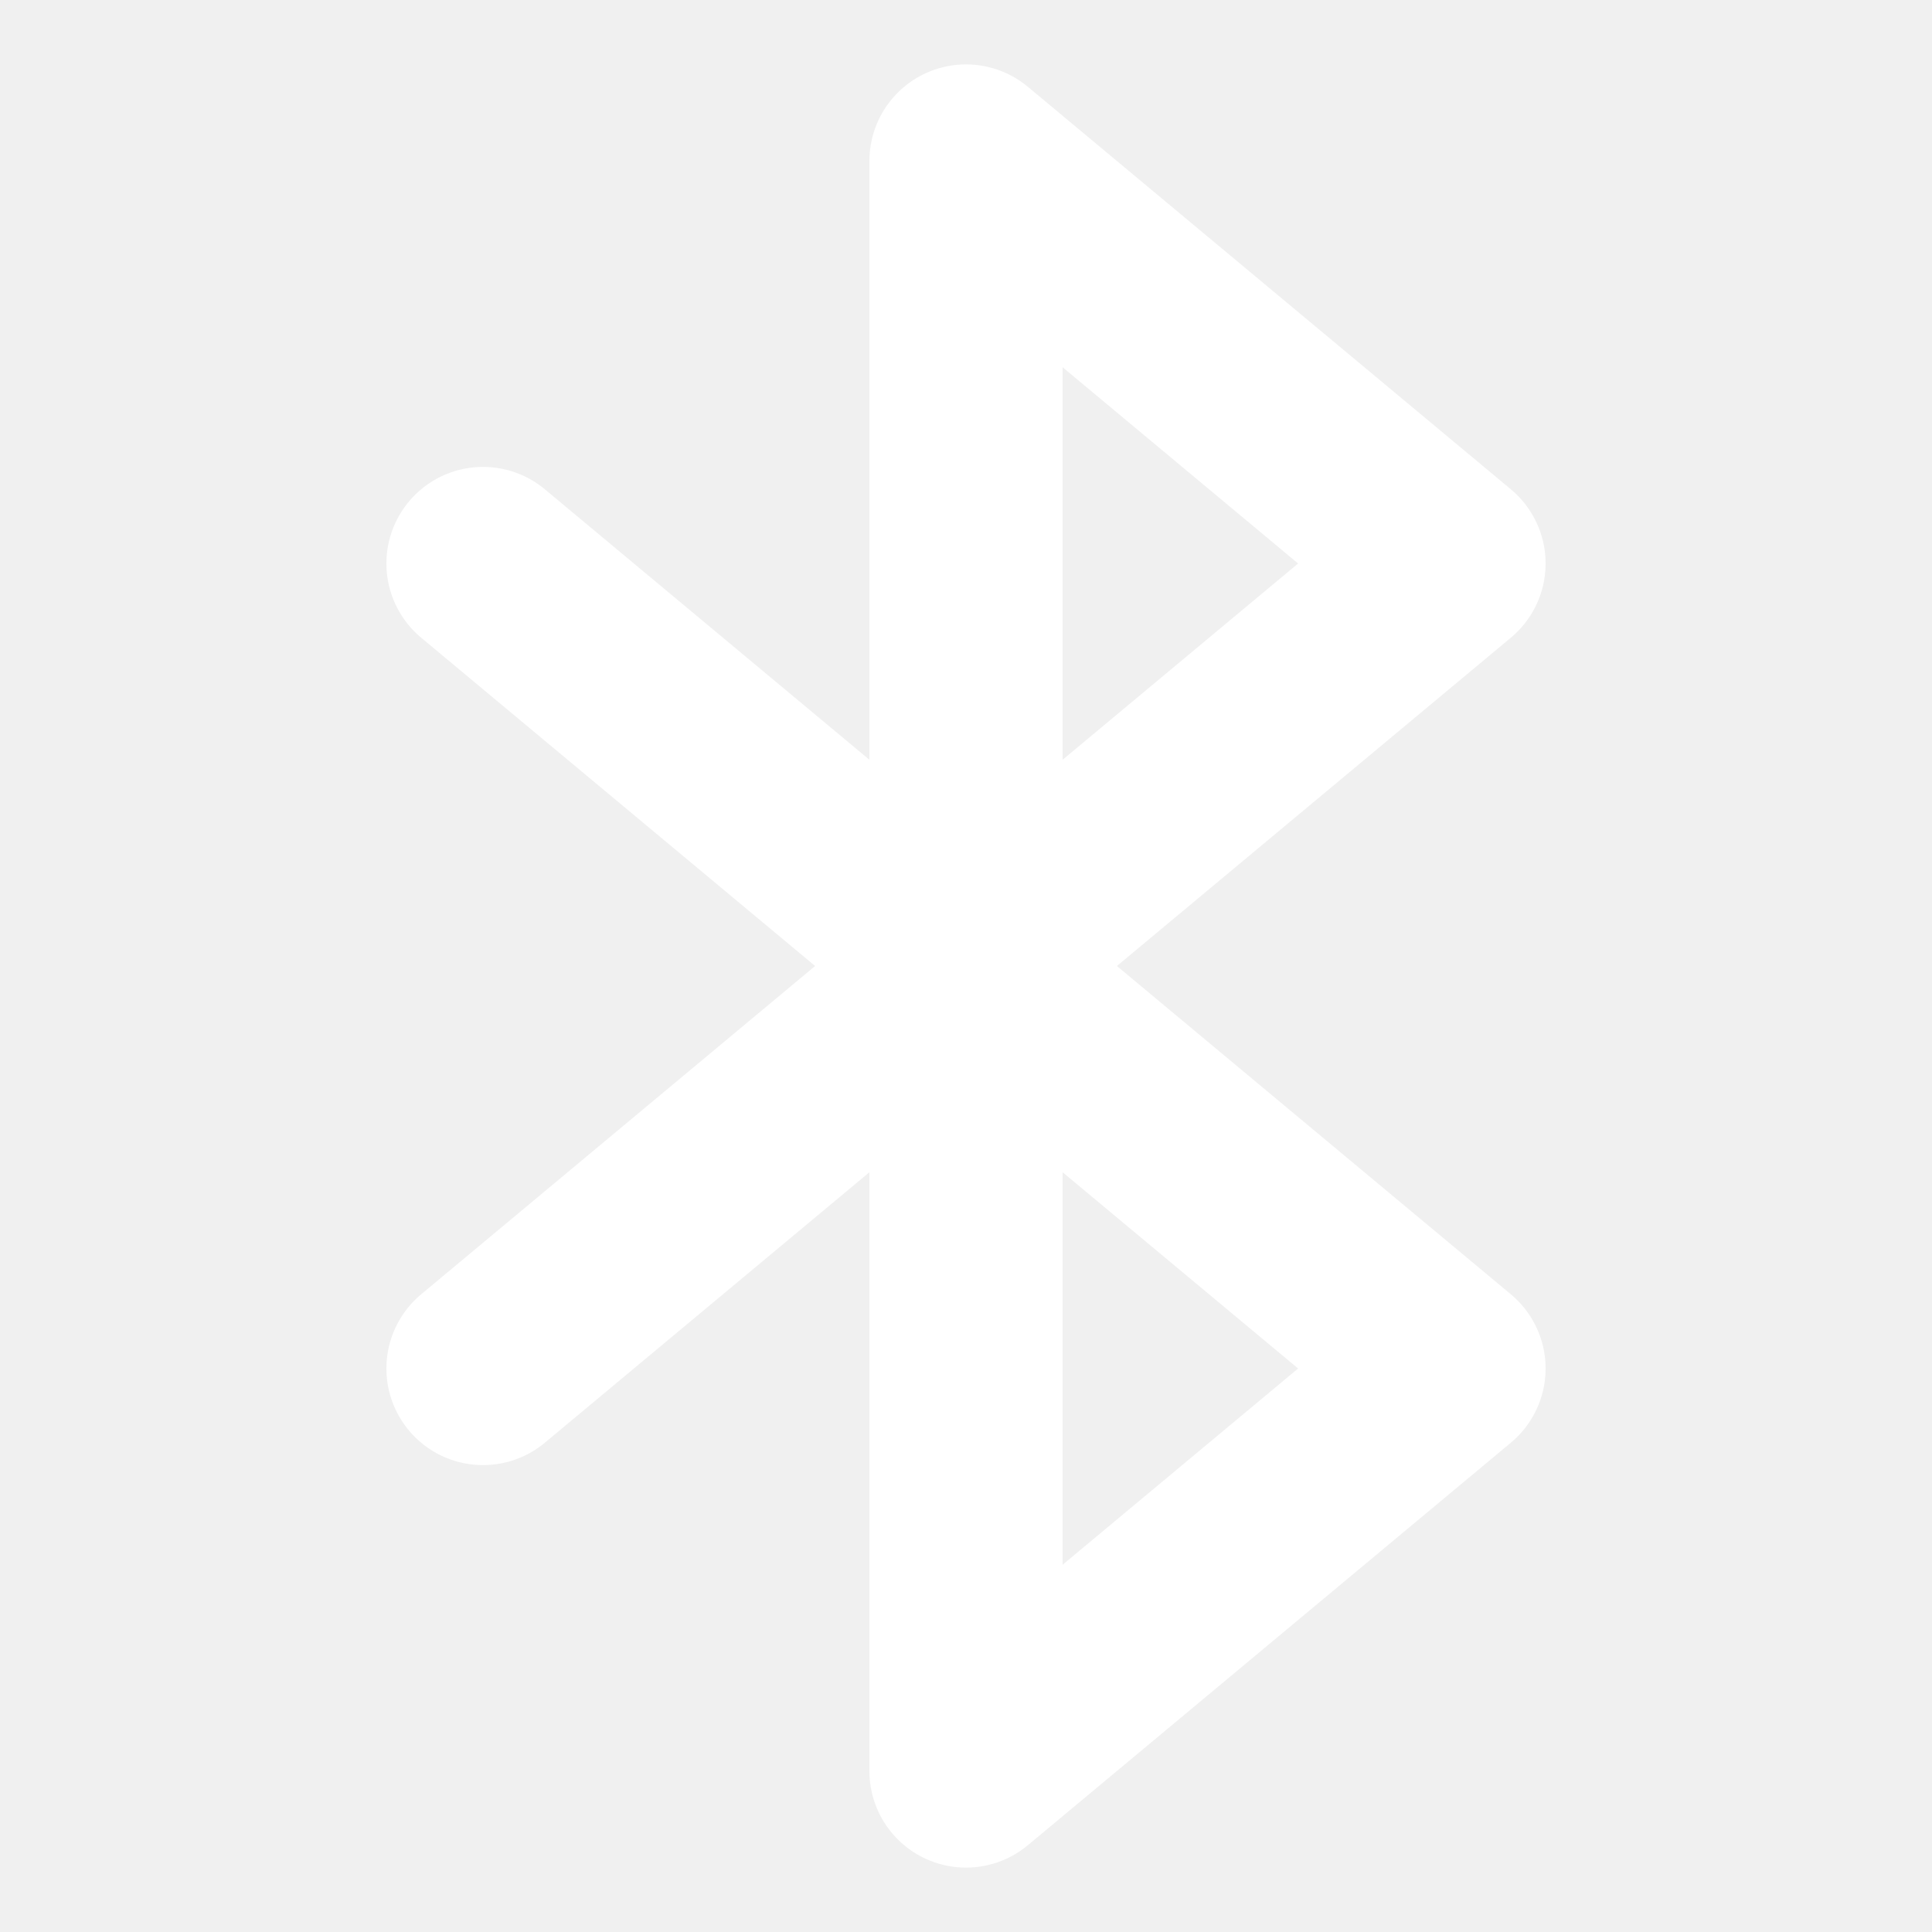
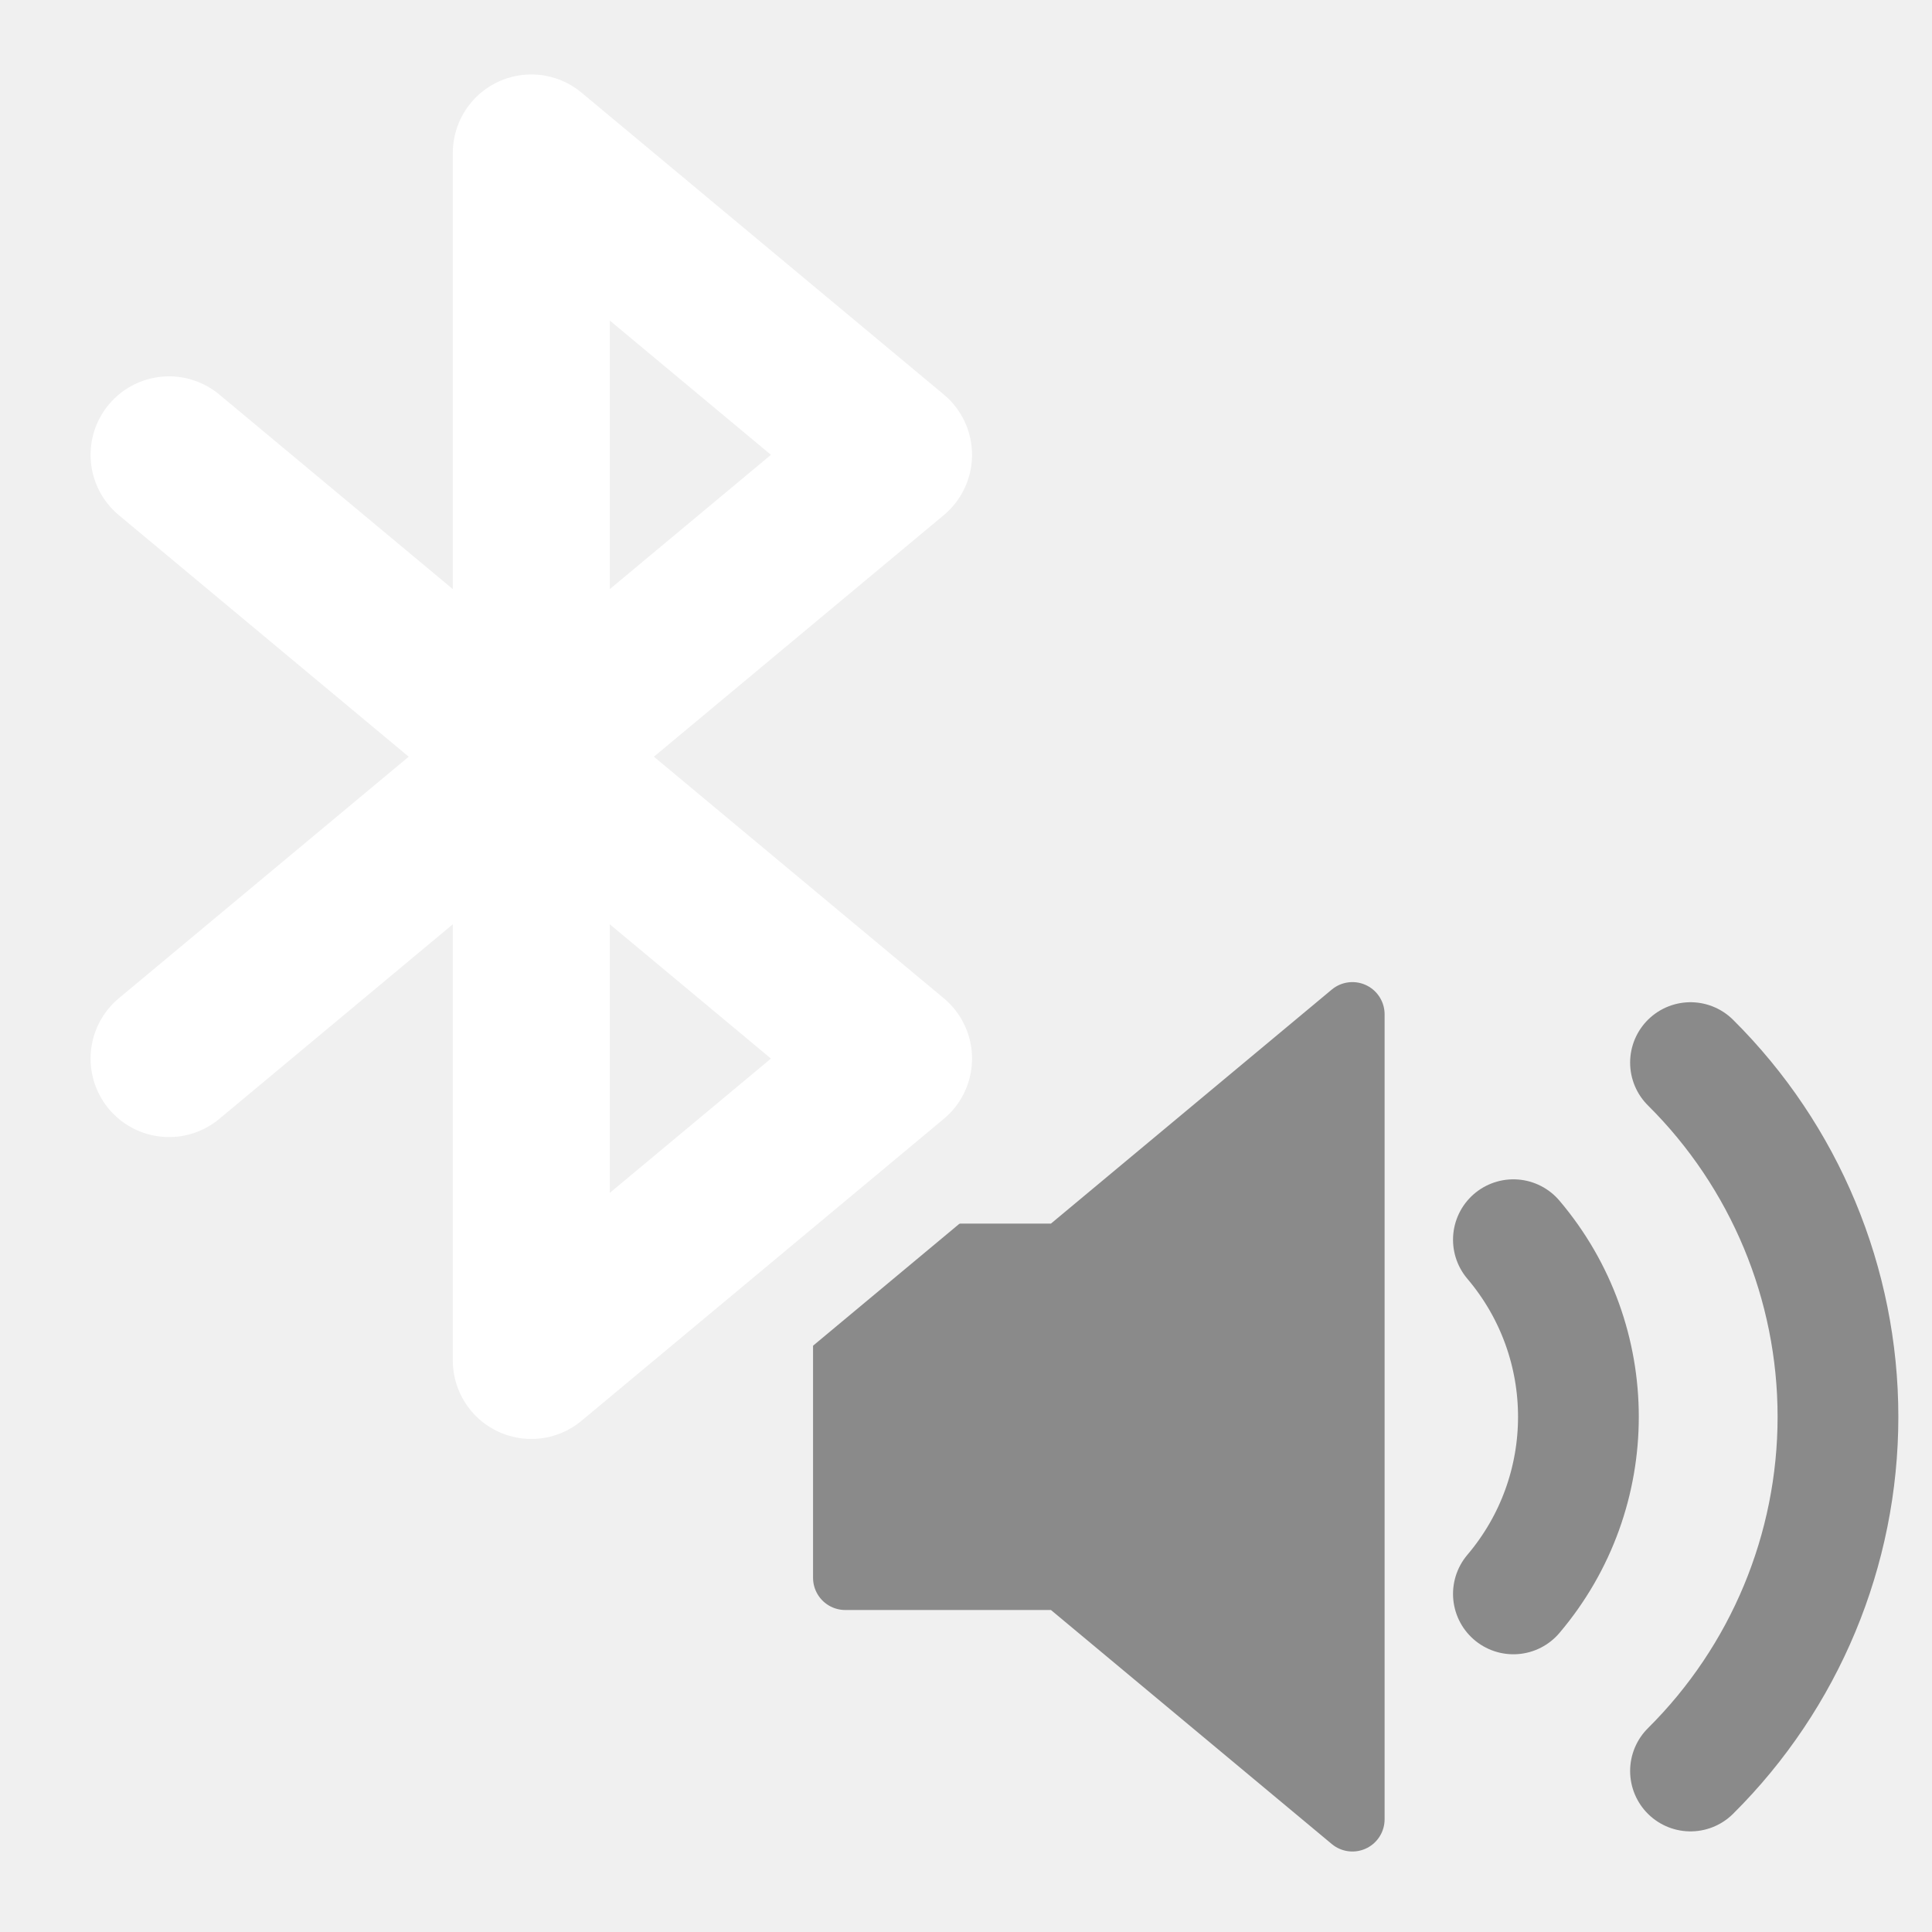
<svg xmlns="http://www.w3.org/2000/svg" viewBox="0 0 24 24">
-   <path d="M6 7 L18 17 L12 22 V2 L18 7 L6 17" fill="none" stroke="#FFFFFF" stroke-width="2.4" stroke-linecap="round" stroke-linejoin="round" />
+   <defs>
+     <mask id="gap" maskUnits="userSpaceOnUse" x="0" y="0" width="24" height="24">
+       <rect width="24" height="24" fill="#FFFFFF" />
+       <path d="M6 7 L18 17 L12 22 V2 L18 7 L6 17" transform="translate(-2.4,0.4) scale(0.75)" fill="none" stroke="#000000" stroke-width="5.6" stroke-linecap="round" stroke-linejoin="round" />
+     </mask>
+   </defs>
+   <g mask="url(#gap)" fill="#8A8A8A" stroke="#8A8A8A">
+     <path d="M10.5,15.6 H13.2 L16.8,12.6 V22.6 L13.2,19.6 H10.5 Z" stroke-width="0.8" stroke-linejoin="round" />
+     <path d="M18.8,15.4 A3.4,3.4 0 0 1 18.8,19.8" fill="none" stroke-width="1.5" stroke-linecap="round" />
+     <path d="M21,13.2 A6.2,6.2 0 0 1 21,22" fill="none" stroke-width="1.5" stroke-linecap="round" />
+   </g>
+   <path d="M6 7 L18 17 L12 22 V2 L18 7 L6 17" transform="translate(-2.4,0.4) scale(0.75)" fill="none" stroke="#FFFFFF" stroke-width="2.6" stroke-linecap="round" stroke-linejoin="round" />
</svg>
